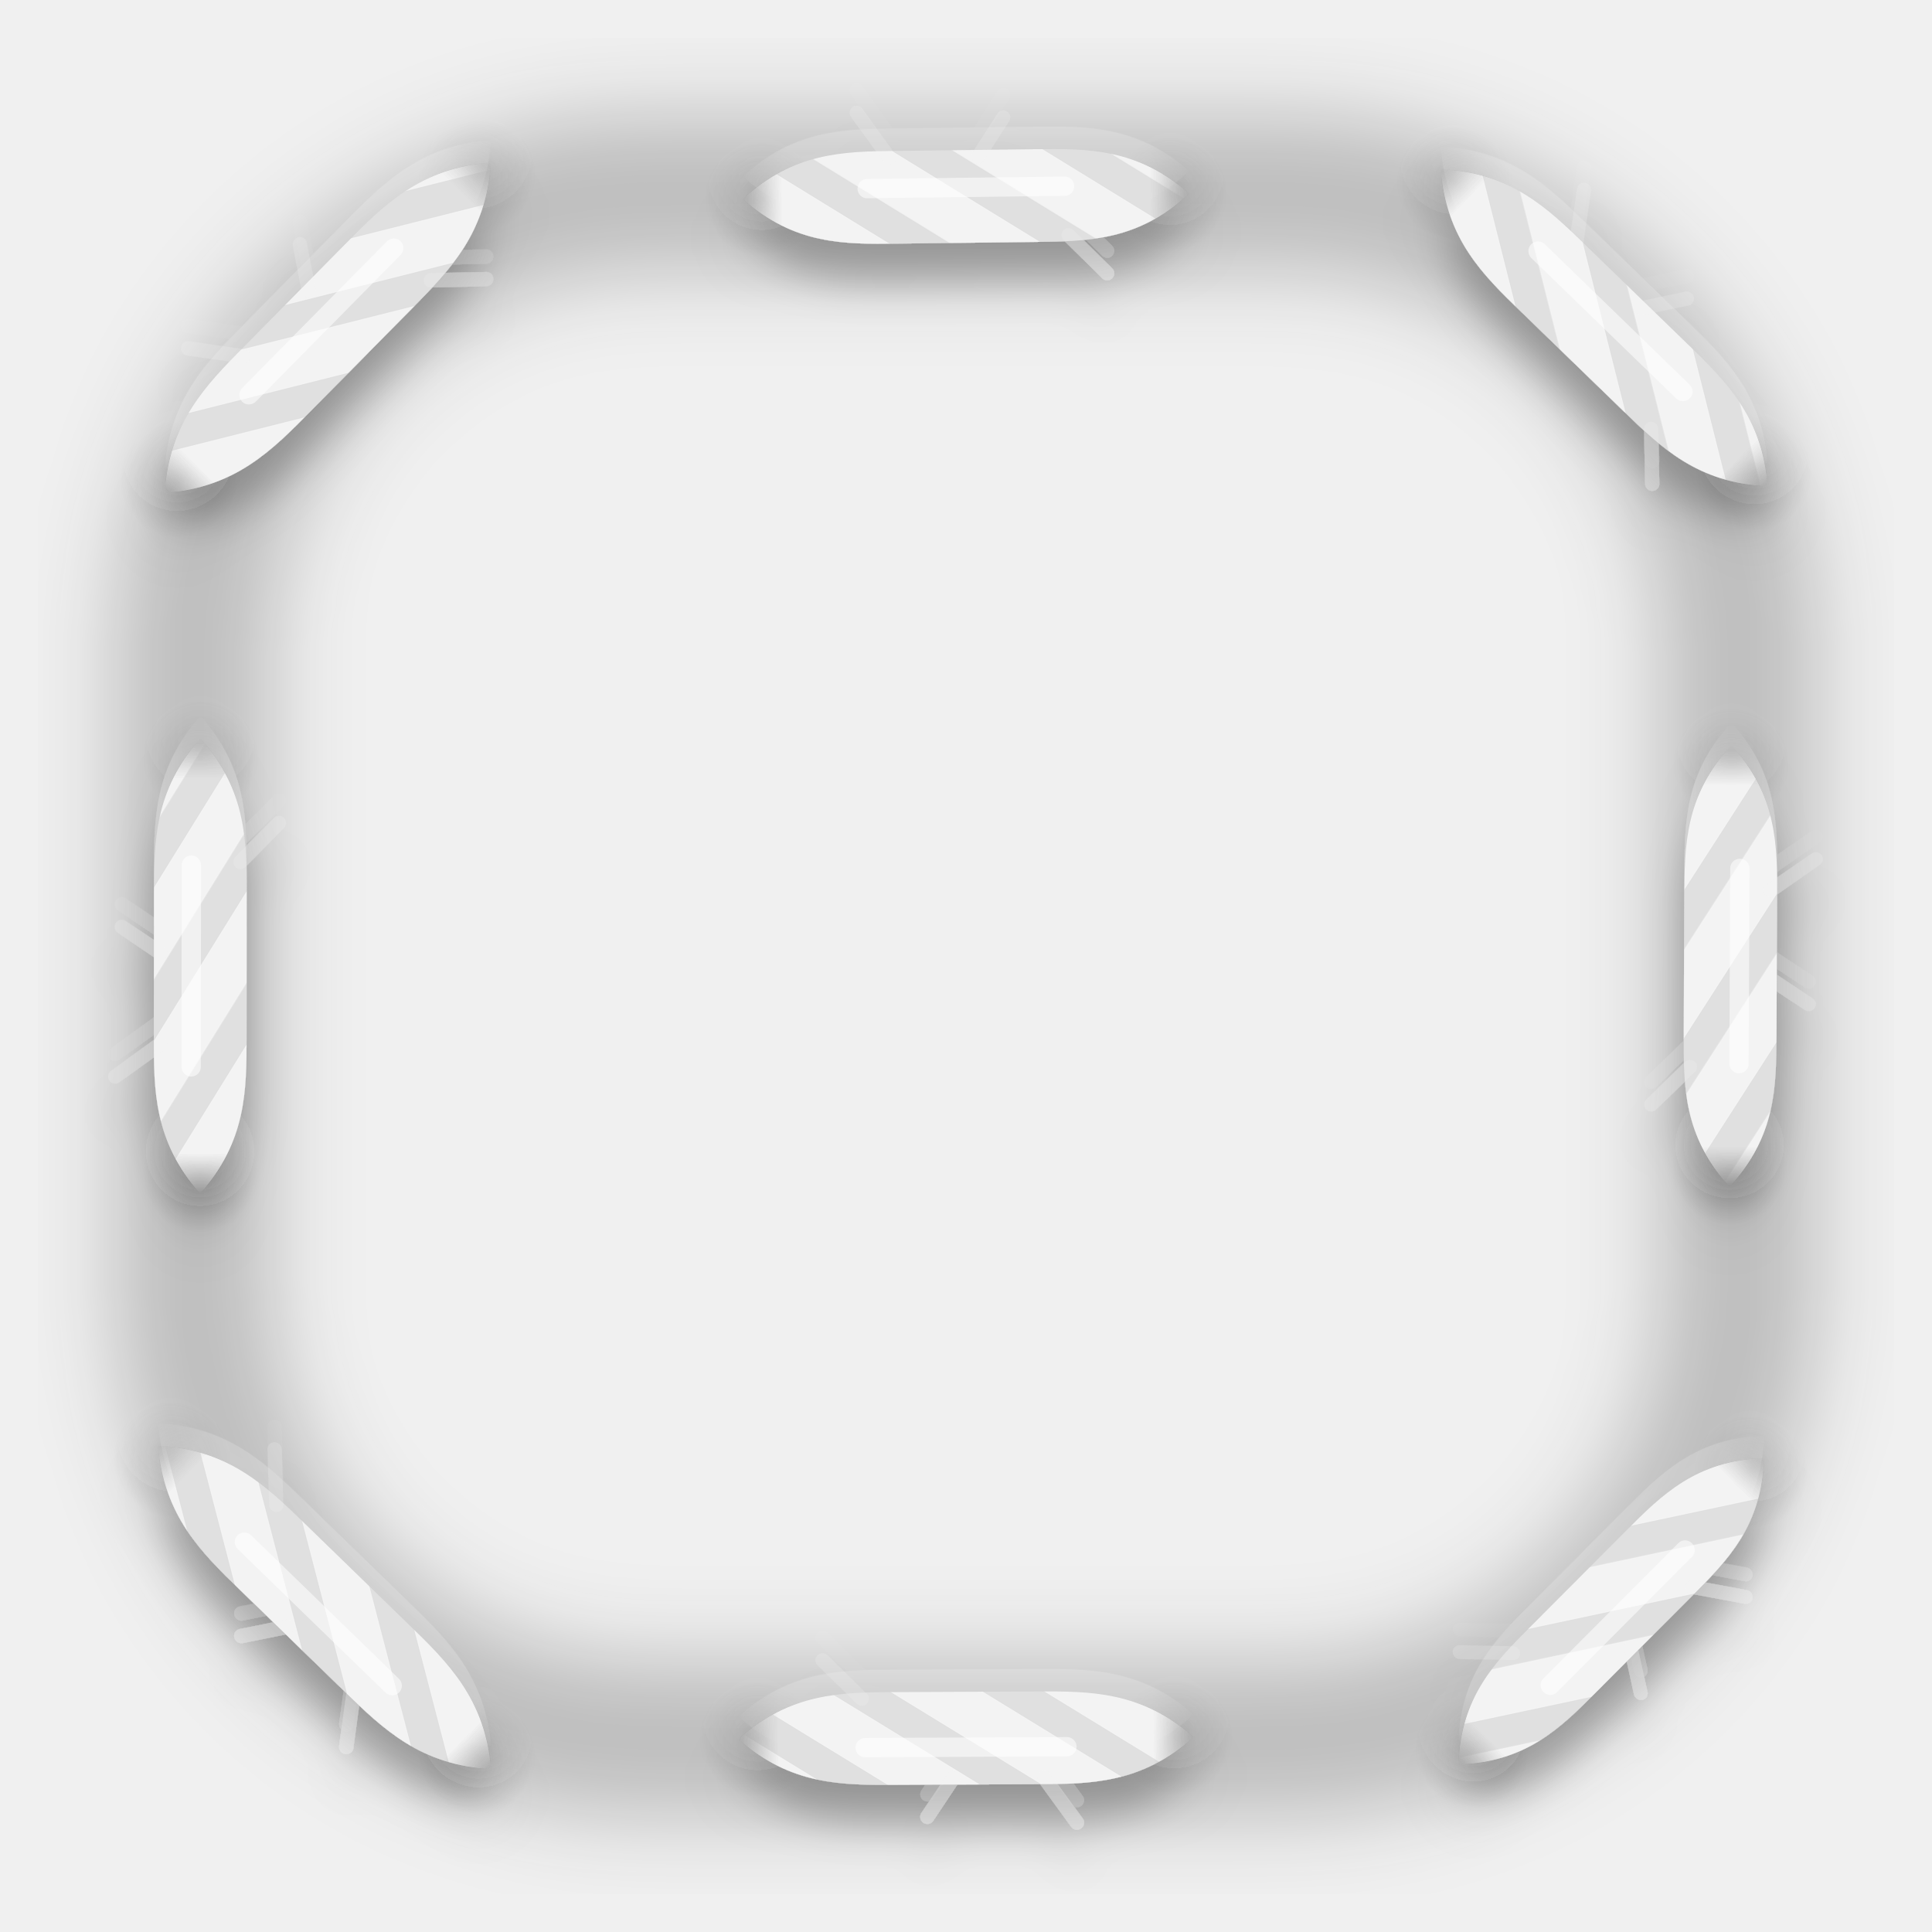
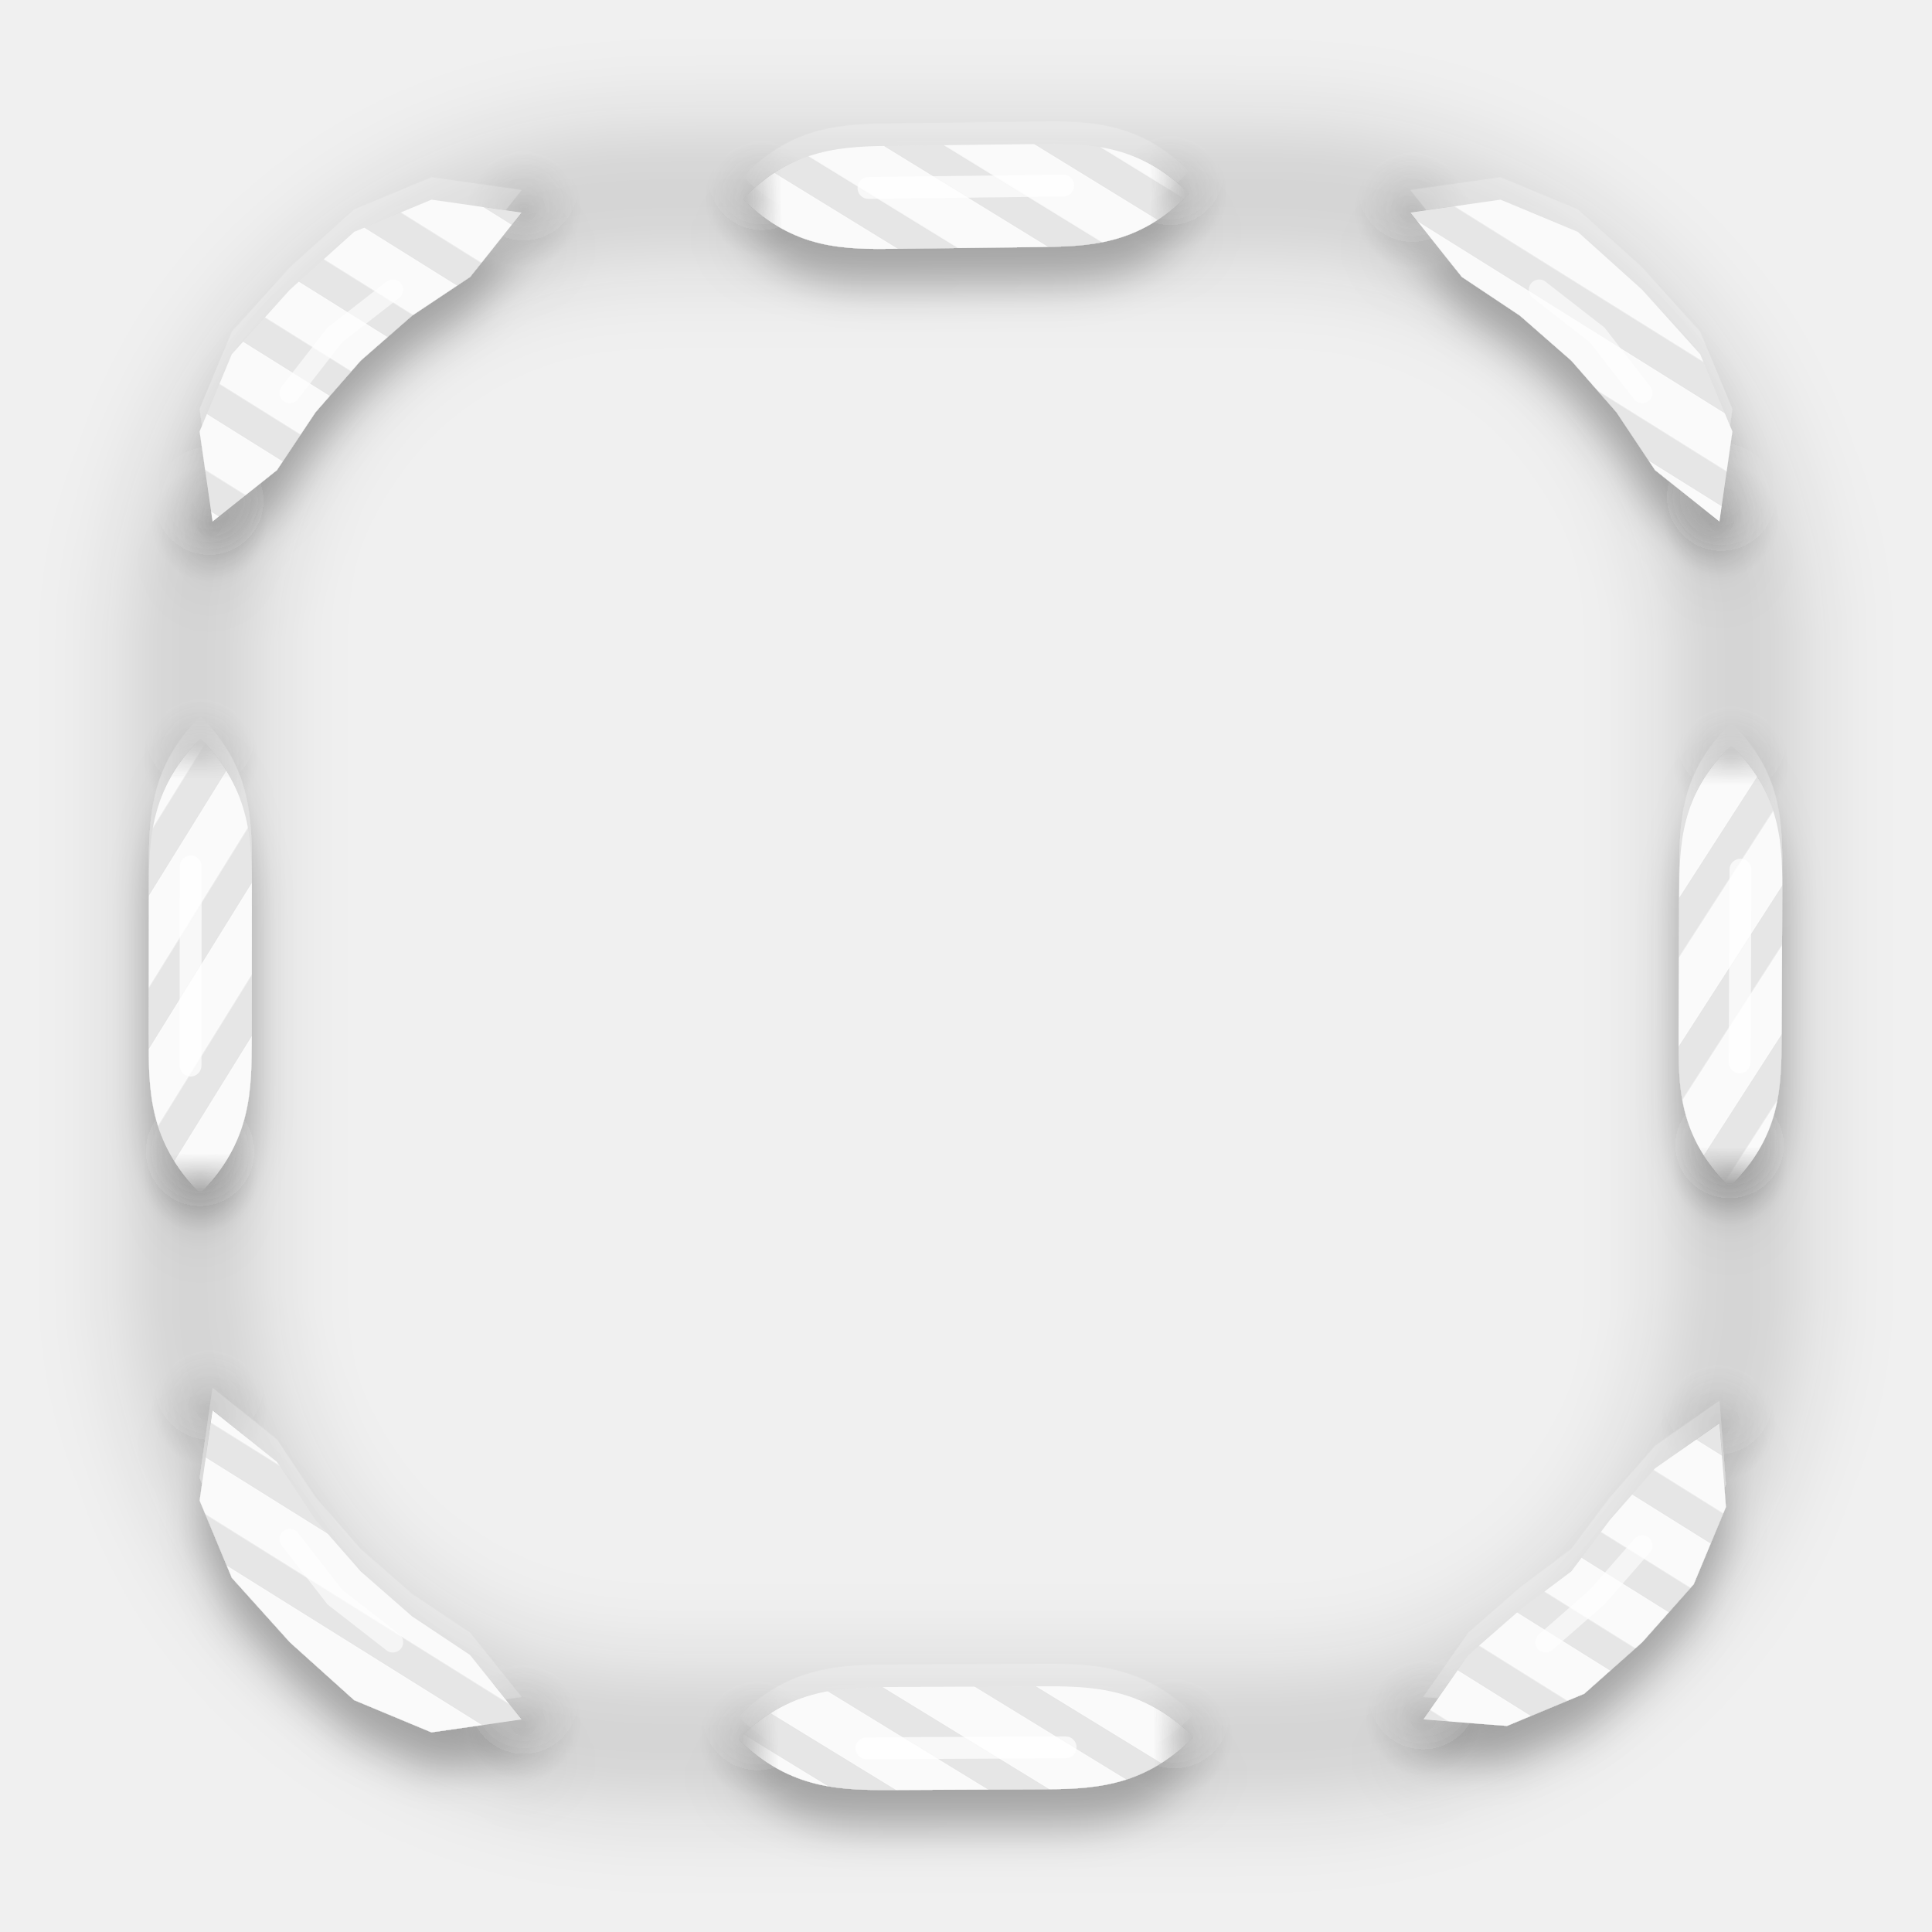
<svg xmlns="http://www.w3.org/2000/svg" width="60" height="60" viewBox="0 0 30 30">
  <defs>
    <pattern id="t" width="1.25" height="4" patternUnits="userSpaceOnUse" patternTransform="rotate(-58)">
-       <rect width="1.25" height="4" fill="#f3f3f3" />
-       <rect width=".5" height="4" fill="#e0e0e0" />
+       <rect width="1.25" height="4" fill="#fafafa" />
+       <rect width=".5" height="4" fill="#e6e6e6" />
    </pattern>
    <linearGradient id="e">
      <stop offset="0" stop-color="#fff" stop-opacity="0" />
      <stop offset=".09" stop-color="#fff" />
      <stop offset=".91" stop-color="#fff" />
      <stop offset="1" stop-color="#fff" stop-opacity="0" />
    </linearGradient>
    <mask id="m" maskContentUnits="objectBoundingBox">
      <rect width="1" height="1" fill="url(#e)" />
    </mask>
    <radialGradient id="h">
      <stop offset="0" stop-opacity=".16" />
      <stop offset="1" stop-opacity="0" />
    </radialGradient>
    <g id="s">
      <circle cx="-3.2" r=".9" fill="url(#h)" />
      <circle cx="3.2" r=".9" fill="url(#h)" />
-       <path d="M-3.5 0C-2.7 -0.72 -1.9 -0.72 -1.1 -0.72H1.1C1.9 -0.72 2.7 -0.72 3.5 0C2.7 0.72 1.9 0.72 1.1 0.72H-1.1C-1.9 0.72 -2.7 0.72 -3.5 0Z" fill="url(#t)" mask="url(#m)" />
-       <rect x="-1.7" y="-0.29" width="3.4" height=".3" rx=".15" fill="#fff" opacity=".55" />
-       <path d="M-1.2 -0.62l-.5 -.7M1.6 0.62l.6 .6M0.2 -0.62l.4 -.6" stroke="#f3f3f3" stroke-width=".22" stroke-linecap="round" opacity=".2" />
+       <path d="M-3.5 0C-2.7 -0.8 -1.9 -0.8 -1.1 -0.8H1.1C1.9 -0.8 2.7 -0.8 3.5 0C2.7 0.8 1.9 0.8 1.1 0.8H-1.1C-1.9 0.8 -2.7 0.8 -3.5 0Z" fill="url(#t)" mask="url(#m)" />
+       <rect x="-1.7" y="-0.32" width="3.4" height=".34" rx=".17" fill="#fff" opacity=".7" />
    </g>
    <filter id="d" x="-20%" y="-30%" width="140%" height="160%">
      <feGaussianBlur in="SourceAlpha" stdDeviation=".3" />
      <feOffset dy=".6" />
      <feComponentTransfer result="s">
        <feFuncA type="linear" slope=".25" />
      </feComponentTransfer>
-       <feFlood flood-color="#fff" flood-opacity=".18" />
+       <feFlood flood-color="#fff" flood-opacity=".22" />
      <feComposite in2="SourceAlpha" operator="in" />
      <feOffset dy="-.35" />
      <feMerge>
        <feMergeNode in="s" />
        <feMergeNode />
        <feMergeNode in="SourceGraphic" />
      </feMerge>
    </filter>
    <filter id="g">
      <feGaussianBlur stdDeviation=".7" />
    </filter>
  </defs>
-   <path d="M3 10A7 7 0 0 1 10 3H20A7 7 0 0 1 27 10V20A7 7 0 0 1 20 27H10A7 7 0 0 1 3 20Z" fill="none" stroke="#fff" stroke-opacity=".09" stroke-width="3.8" filter="url(#g)" />
-   <path d="M3 10A7 7 0 0 1 10 3H20A7 7 0 0 1 27 10V20A7 7 0 0 1 20 27H10A7 7 0 0 1 3 20Z" fill="none" stroke="#000" stroke-opacity=".22" stroke-width="2.4" filter="url(#g)" />
+   <path d="M3 10A7 7 0 0 1 10 3H20A7 7 0 0 1 27 10V20A7 7 0 0 1 20 27H10A7 7 0 0 1 3 20Z" fill="none" stroke="#fff" stroke-opacity=".05" stroke-width="3.4" filter="url(#g)" />
+   <path d="M3 10A7 7 0 0 1 10 3H20A7 7 0 0 1 27 10V20A7 7 0 0 1 20 27H10A7 7 0 0 1 3 20Z" fill="none" stroke="#000" stroke-opacity=".14" stroke-width="2" filter="url(#g)" />
  <g filter="url(#d)">
    <use href="#s" transform="translate(15 3.05) rotate(-0.7) scale(0.99 1)" />
    <use href="#s" transform="translate(26.87 15) rotate(90.25) scale(0.98 1)" />
    <use href="#s" transform="translate(15 26.99) rotate(179.74) scale(1.01 1)" />
    <use href="#s" transform="translate(3.11 15) rotate(270.05) scale(1.01 1)" />
-     <use href="#s" transform="translate(5.09 5.09) rotate(314.63) scale(1.03 1)" />
-     <use href="#s" transform="translate(24.91 5.09) rotate(404.12) scale(1.01 1)" />
-     <use href="#s" transform="translate(25.02 25.02) rotate(134.92) scale(0.96 1)" />
-     <use href="#s" transform="translate(5.04 24.96) rotate(224.16) scale(1.03 1)" />
+     <circle cx="3.25" cy="8.13" r=".9" fill="url(#h)" />
+     <circle cx="8.13" cy="3.25" r=".9" fill="url(#h)" />
+     <path d="M3.3 8.1L3.1 6.7L3.6 5.5L4.5 4.5L5.5 3.6L6.7 3.1L8.1 3.3L8.1 3.3L7.3 4.3L6.4 4.9L5.6 5.6L4.9 6.4L4.3 7.3L3.3 8.1Z" fill="url(#t)" />
+     <path d="M4.5 6.1L5.2 5.2L6.1 4.5" fill="none" stroke="#fff" stroke-width=".32" stroke-linecap="round" opacity=".6" />
+     <circle cx="21.93" cy="3.27" r=".9" fill="url(#h)" />
+     <circle cx="26.73" cy="8.07" r=".9" fill="url(#h)" />
+     <path d="M21.9 3.3L23.3 3.1L24.5 3.6L25.5 4.5L26.4 5.5L26.9 6.7L26.7 8.1L26.7 8.1L25.7 7.3L25.1 6.4L24.4 5.6L23.6 4.9L22.7 4.3L21.9 3.3Z" fill="url(#t)" />
+     <path d="M23.9 4.5L24.8 5.2L25.5 6.1" fill="none" stroke="#fff" stroke-width=".32" stroke-linecap="round" opacity=".6" />
+     <circle cx="26.68" cy="22.1" r=".9" fill="url(#h)" />
+     <circle cx="22.1" cy="26.68" r=".9" fill="url(#h)" />
+     <path d="M26.7 22.1L26.8 23.4L26.3 24.6L25.5 25.5L24.6 26.3L23.4 26.8L22.1 26.7L22.1 26.7L22.8 25.7L23.6 25L24.4 24.4L25 23.6L25.7 22.8L26.7 22.1Z" fill="url(#t)" />
+     <path d="M25.5 24L24.8 24.8L24 25.5" fill="none" stroke="#fff" stroke-width=".32" stroke-linecap="round" opacity=".6" />
+     <circle cx="8.13" cy="26.75" r=".9" fill="url(#h)" />
+     <circle cx="3.25" cy="21.87" r=".9" fill="url(#h)" />
+     <path d="M8.1 26.7L6.7 26.9L5.5 26.4L4.5 25.5L3.6 24.5L3.1 23.3L3.3 21.9L3.3 21.9L4.3 22.7L4.9 23.6L5.6 24.4L6.4 25.1L7.3 25.7L8.1 26.7Z" fill="url(#t)" />
+     <path d="M6.1 25.5L5.2 24.8L4.5 23.9" fill="none" stroke="#fff" stroke-width=".32" stroke-linecap="round" opacity=".6" />
  </g>
</svg>
